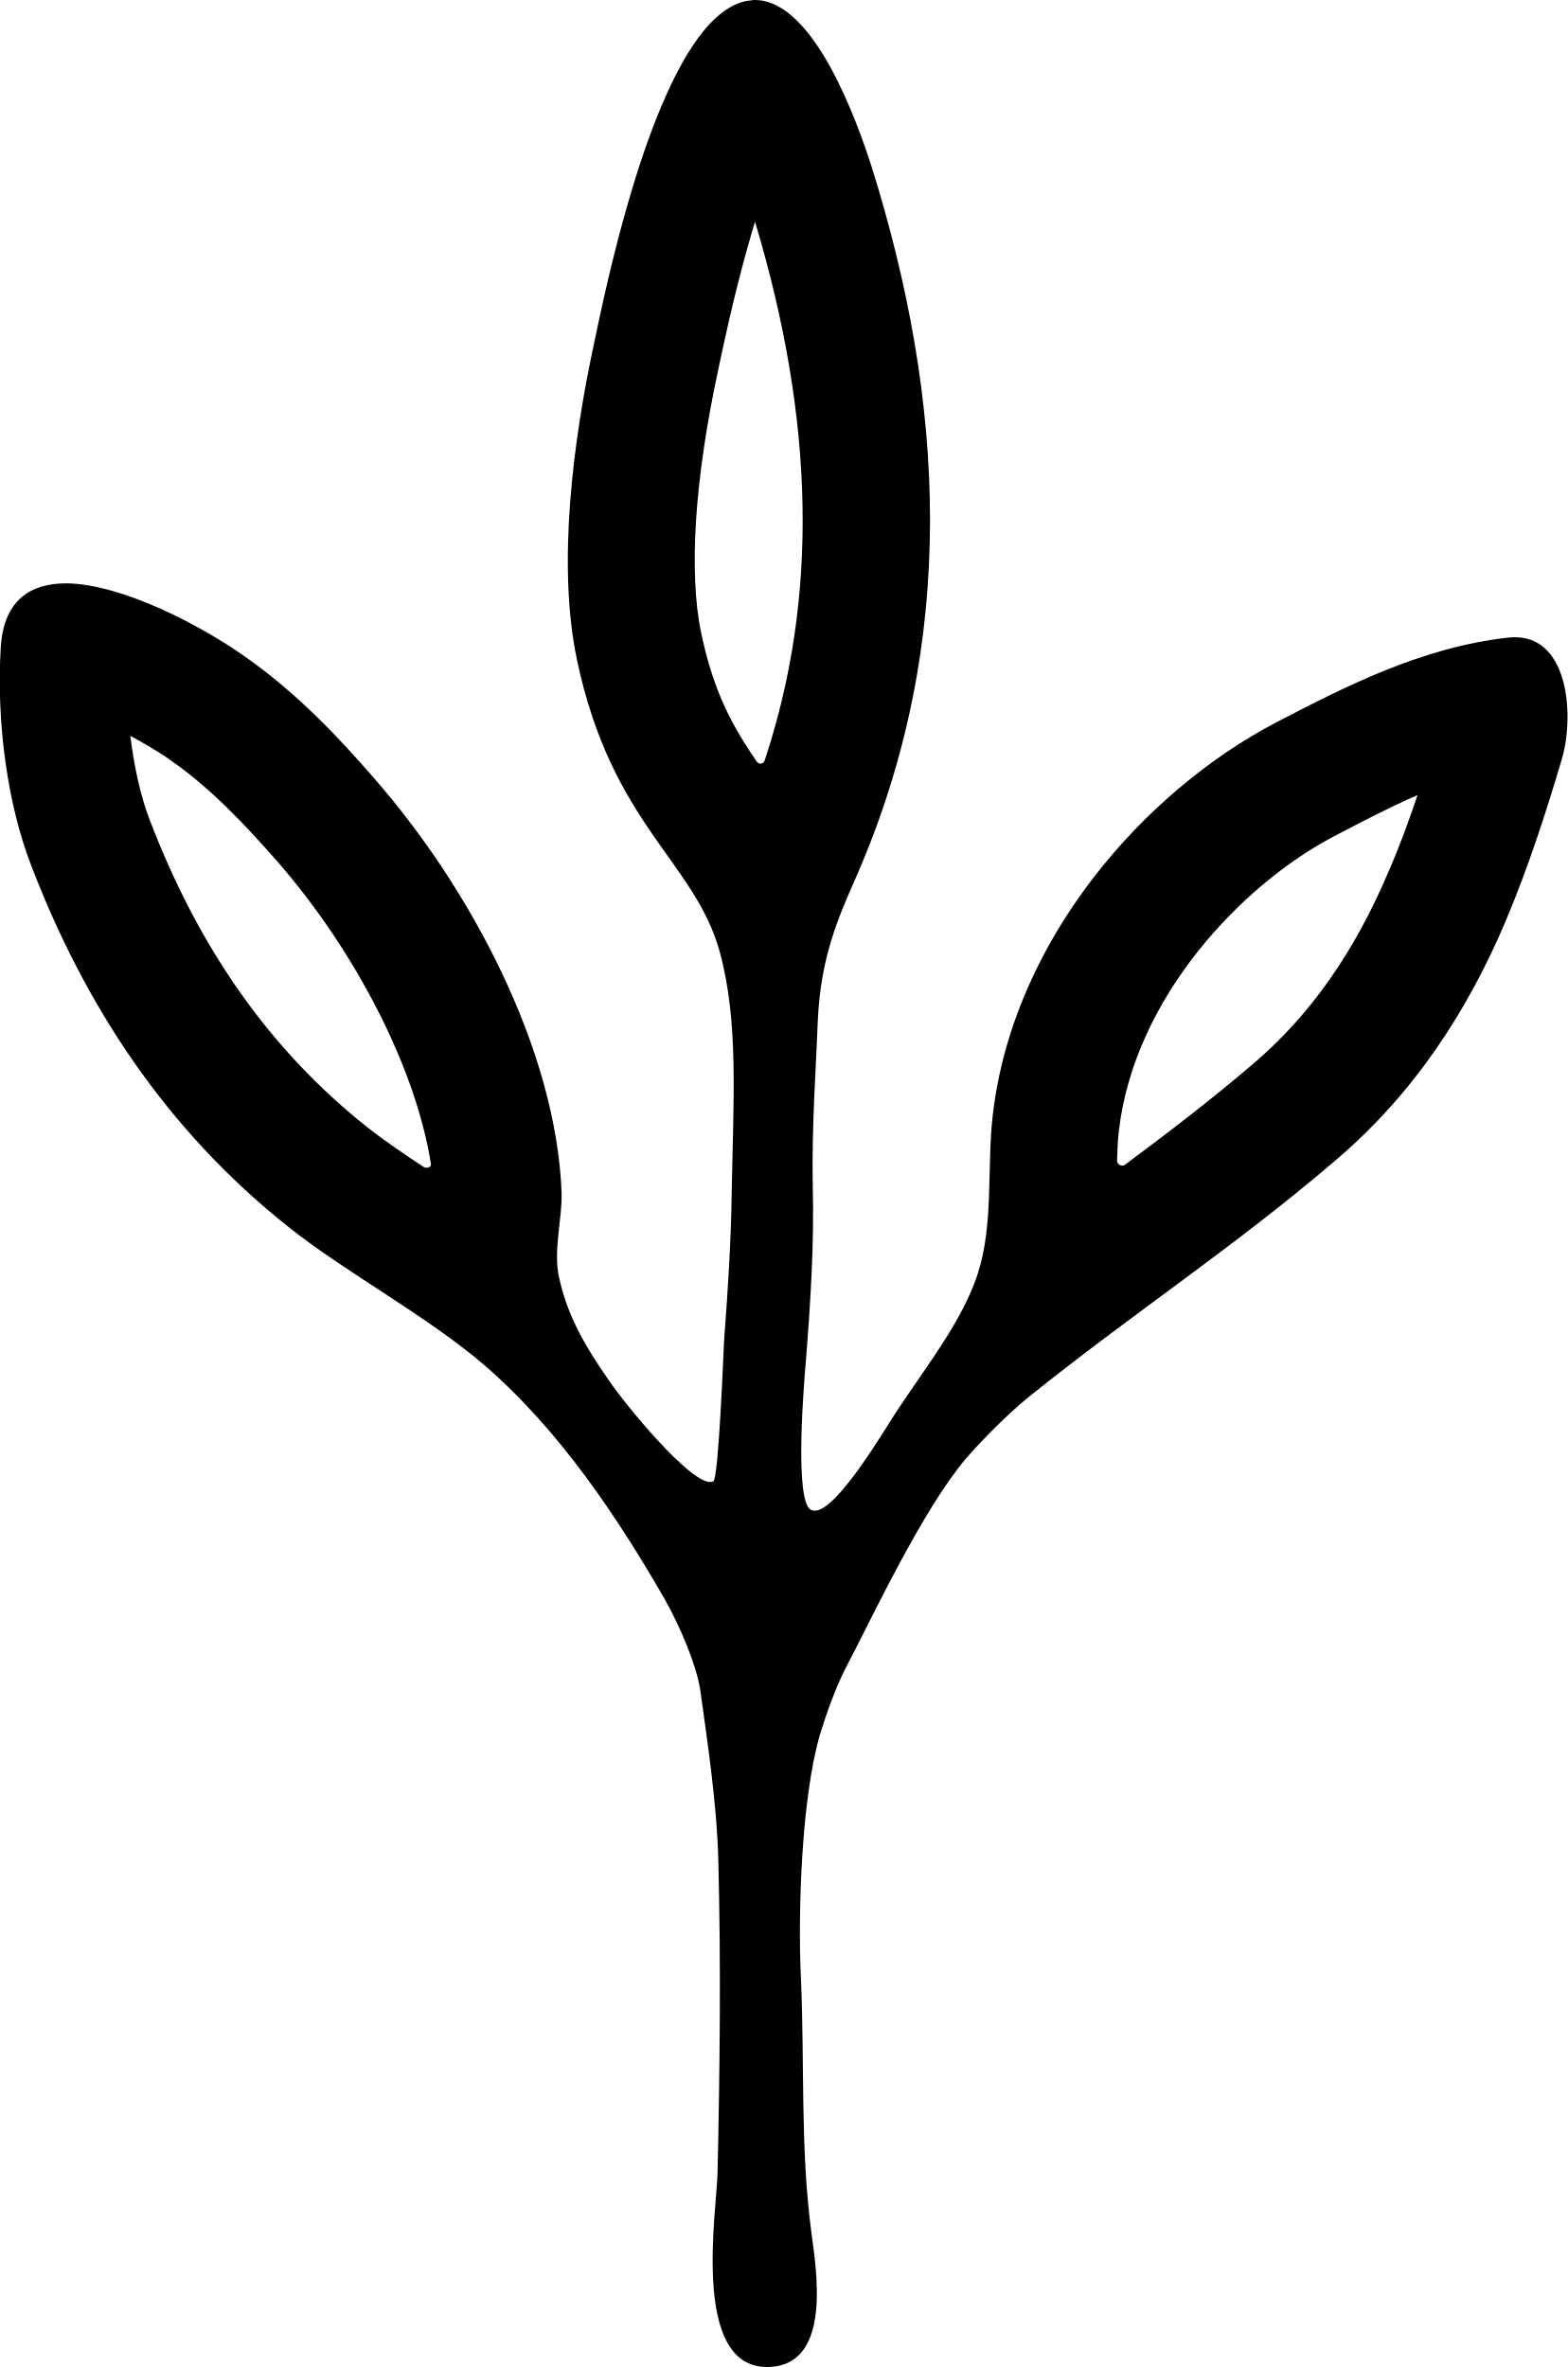
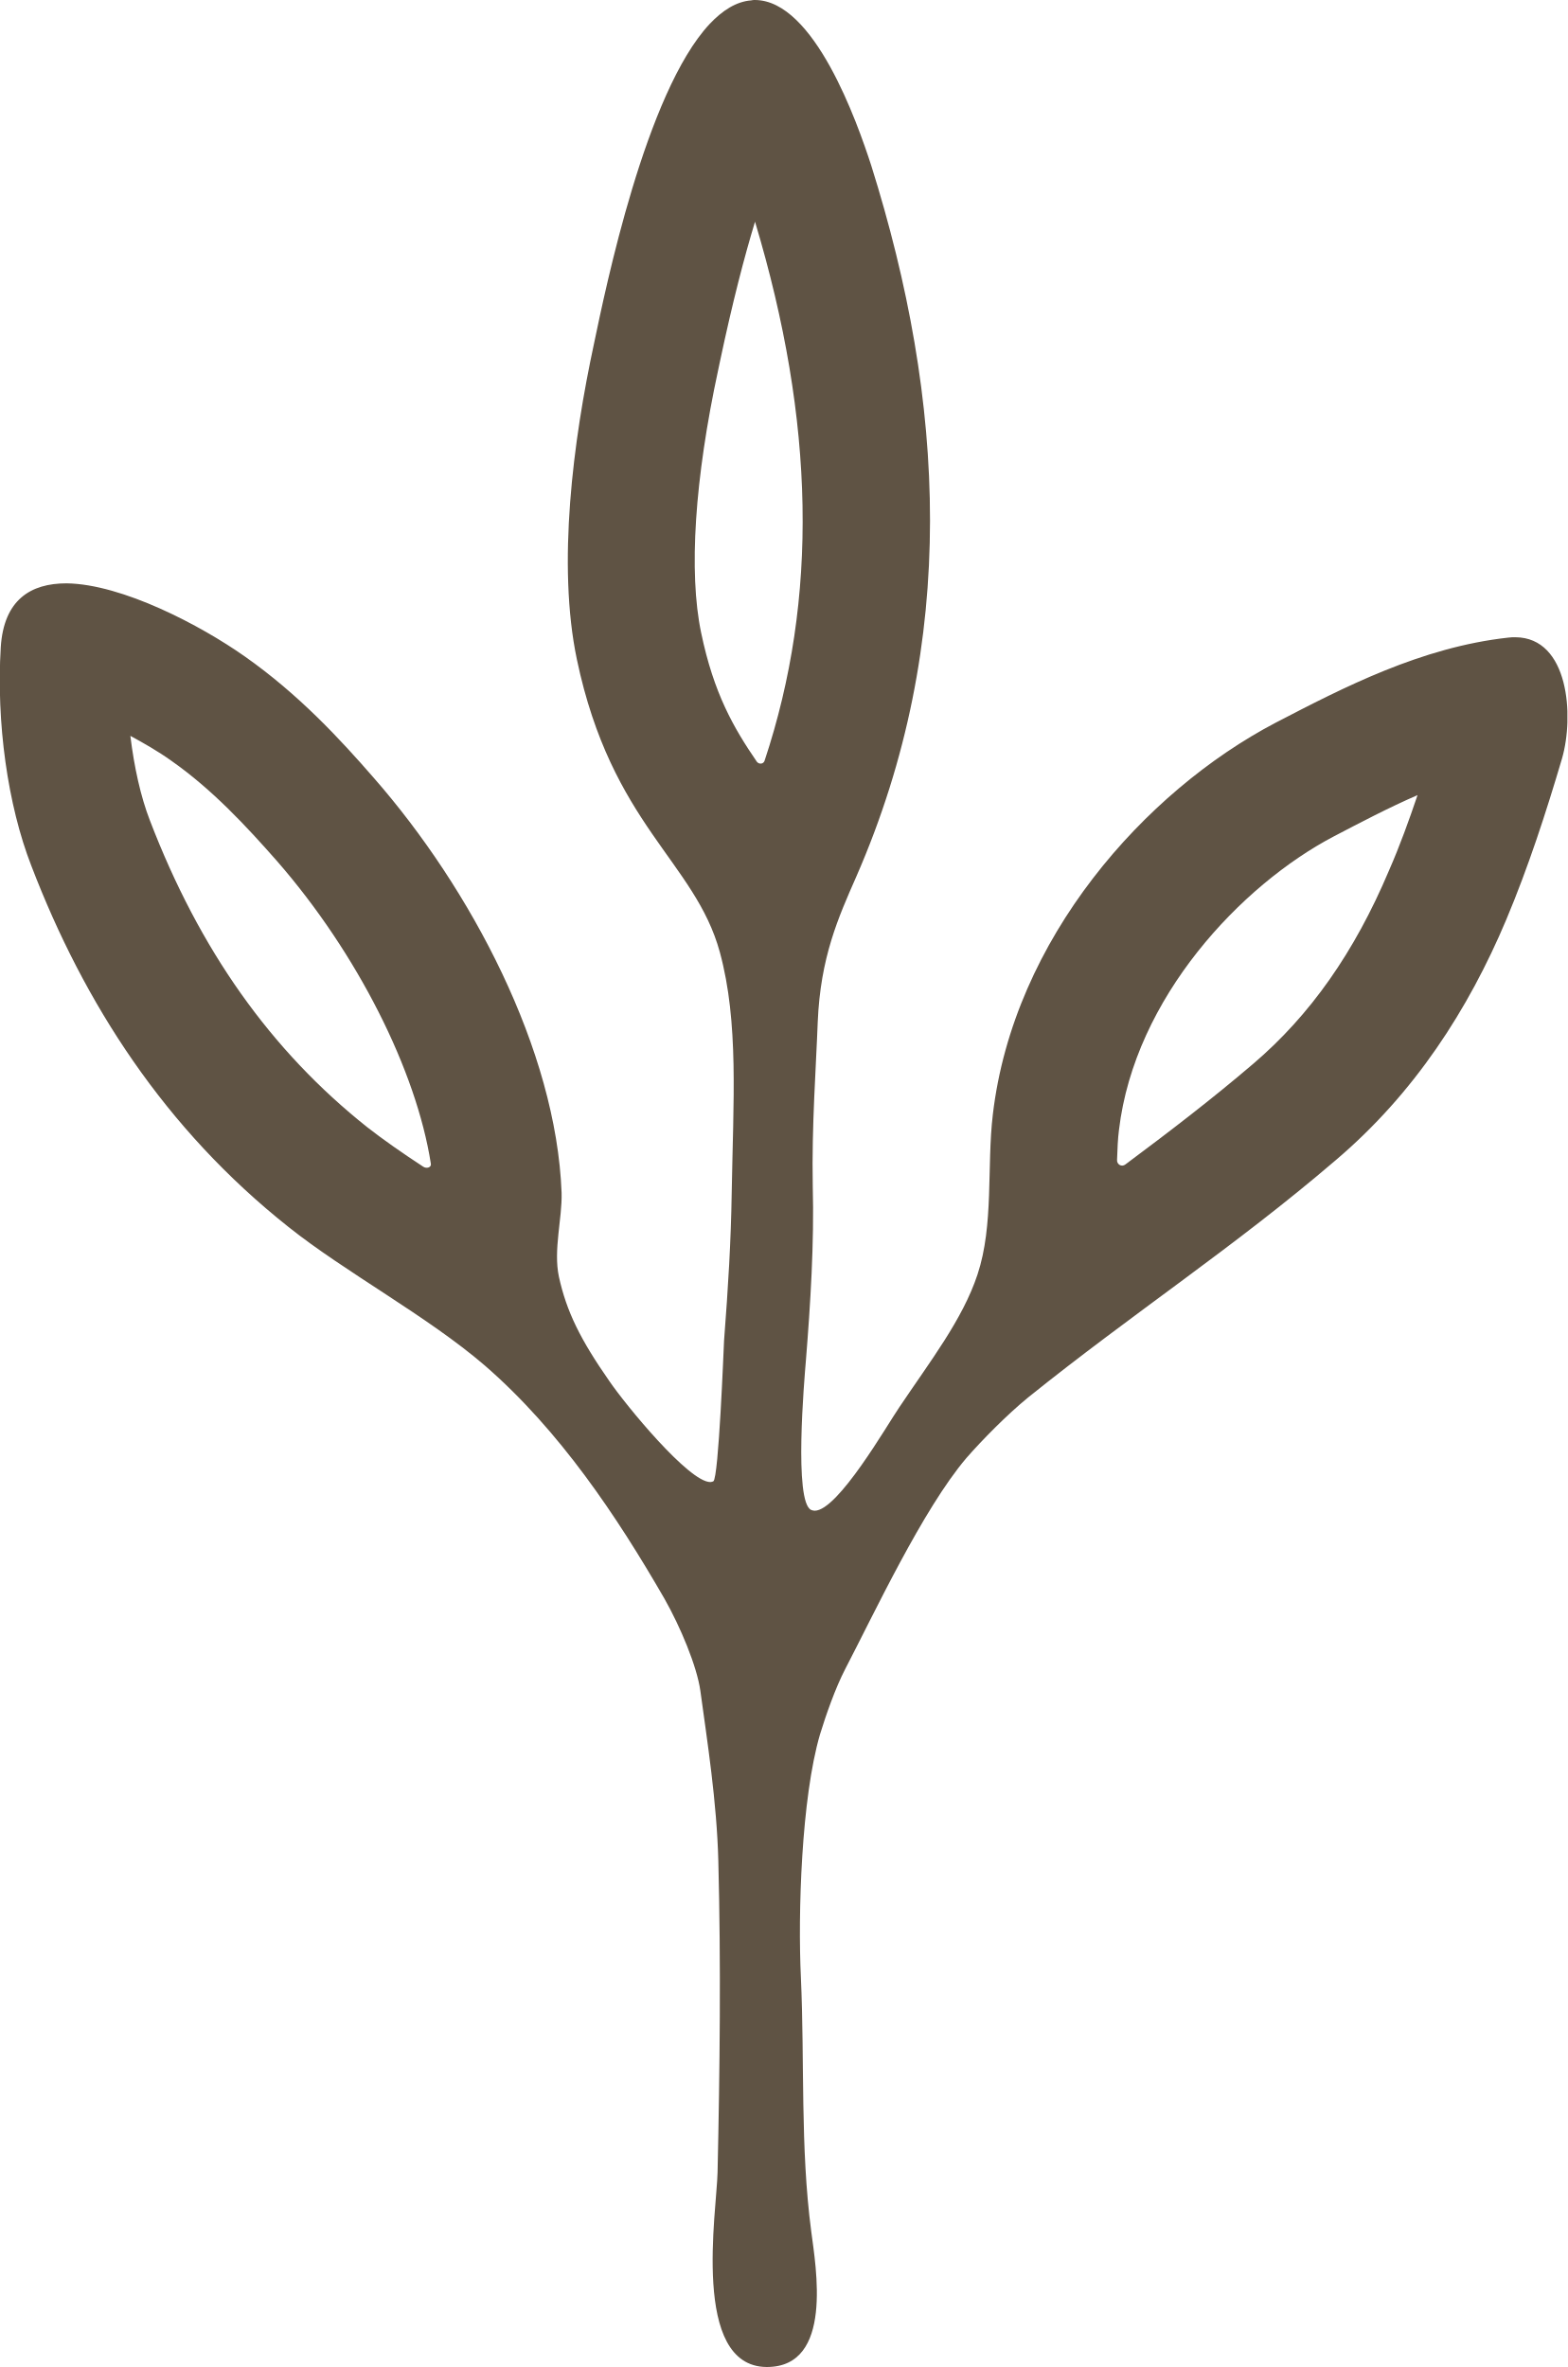
- <svg xmlns="http://www.w3.org/2000/svg" xml:space="preserve" viewBox="0 0 410 619.2">
-   <path fill="currentColor" d="M110.7 305.2c-5.5-3.6-10.5-7.1-14.6-10.3-25.3-20.1-43.9-46.4-56.9-80.3-2.4-6.2-4.1-13.9-5.1-22.1 3.5 1.9 7.2 4 10.7 6.5 10.7 7.5 19.6 17.1 27.7 26.3 21 24.1 36.4 54.8 40.2 79.1.2 1-1.1 1.4-2 .8M198 199.3c-6.1-8.9-11.3-17.9-14.6-33.8-3.3-15.8-1.7-40.2 4.5-68.9l.4-1.9c3.3-15.6 6.4-27.5 9.2-36.7 15.7 52.3 16.6 98.6 2.5 141-.3.9-1.4 1-2 .3m94.2 104.1c.1-2.9.2-5.5.5-7.8 4.1-34.6 32-64.1 56.2-76.8 6.9-3.6 14.3-7.5 21.9-10.8-2.2 6.5-4.6 13.2-7.5 19.8-9 21.3-20.6 37.8-35.5 50.5-11 9.4-22 17.8-33.4 26.3-1 .8-2.3 0-2.2-1.2m-80 280.3c-2.9-22.1-1.7-44.2-2.7-66.4-.8-16.6.1-46.9 5-63.6 1.5-4.9 4-12.1 6.6-17.1 7.5-14.4 20.3-41.8 31.7-55.2 4.1-4.7 10.6-11.3 16.1-15.8 27.6-22.2 53.9-39.3 80.5-62.1 20.6-17.5 34.7-39.4 44.6-62.9 5.8-13.8 10.4-28 14.6-42.2 3.2-11.1 1.8-31.6-12.2-31.7-.6 0-1.2 0-1.9.1-22.7 2.5-43 13-60.9 22.3-34.1 17.9-68.5 56.4-73.9 102.5-1.6 13.6.3 28.8-4 41.8-3.9 11.8-12.4 22.7-20.5 34.8-3.1 4.5-16 27-22.1 27-.3 0-.6-.1-.9-.2-4.6-2-1.8-34.2-1.4-39 1.2-14.9 2.2-30.9 1.8-45.8-.3-15.7.9-31.6 1.3-42.8.7-17 5.4-27.4 10.1-38.1 26.9-61.6 23.2-124.6 3.9-186C224.2 31.9 213 .1 197.5 0c-.3 0-.7 0-1 .1-3.9.3-7.5 2.6-10.9 6.2-16.7 17.9-27.2 69.2-30.2 83.5-5.5 25.5-9.7 57.9-4.5 82.7 9.1 43.3 30.9 52.8 37.4 76.6 5 18.4 3.5 39 3.1 63-.2 12.6-.9 24.3-2 38.6-.1 1.8-1.4 36-2.8 36.8-.2.1-.5.2-.8.2-5.6 0-22.1-20.1-26.4-26.4-7.6-10.9-11.2-18.2-13.2-27.3-1.5-7.1.9-15.2.7-22-1.4-37.3-23.7-79.5-49.2-108.6-8.7-10-19.6-21.8-33.7-31.7-11.5-8.1-32-18.9-46.6-19.1C8 152.6 1 156.9.2 169.3-1 189 2 210.6 8.2 226.5c13.8 36 34.9 68.8 67.3 94.5 14.8 11.8 36.3 23.3 51.3 36.2 19.6 17 34.6 39.5 47 61 4.2 7.4 8.5 17.7 9.4 24.1 1.8 13.2 4.3 29 4.7 44.5.7 27.1.4 54.3-.2 81.5-.2 10-7 50.7 12.8 50.9h.1c17.5 0 12.8-26.2 11.6-35.5" />
+ <svg xmlns="http://www.w3.org/2000/svg" xmlns:xlink="http://www.w3.org/1999/xlink" version="1.1" id="Layer_1" x="0px" y="0px" viewBox="0 0 410 619.2" style="enable-background:new 0 0 410 619.2;" xml:space="preserve">
+   <style type="text/css">
+ 	.st0{clip-path:url(#XMLID_59_);fill:#5F5344;}
+ </style>
+   <g>
+     <defs>
+       <rect id="XMLID_1_" width="410" height="619.2" />
+     </defs>
+     <clipPath id="XMLID_59_">
+       <use xlink:href="#XMLID_1_" style="overflow:visible;" />
+     </clipPath>
+     <path class="st0" d="M110.7,305.2c-5.5-3.6-10.5-7.1-14.6-10.3c-25.3-20.1-43.9-46.4-56.9-80.3c-2.4-6.2-4.1-13.9-5.1-22.1   c3.5,1.9,7.2,4,10.7,6.5c10.7,7.5,19.6,17.1,27.7,26.3c21,24.1,36.4,54.8,40.2,79.1C112.9,305.4,111.6,305.8,110.7,305.2    M198,199.3c-6.1-8.9-11.3-17.9-14.6-33.8c-3.3-15.8-1.7-40.2,4.5-68.9l0.4-1.9c3.3-15.6,6.4-27.5,9.2-36.7   c15.7,52.3,16.6,98.6,2.5,141C199.7,199.9,198.6,200,198,199.3 M292.2,303.4c0.1-2.9,0.2-5.5,0.5-7.8c4.1-34.6,32-64.1,56.2-76.8   c6.9-3.6,14.3-7.5,21.9-10.8c-2.2,6.5-4.6,13.2-7.5,19.8c-9,21.3-20.6,37.8-35.5,50.5c-11,9.4-22,17.8-33.4,26.3   C293.4,305.4,292.1,304.6,292.2,303.4 M212.2,583.7c-2.9-22.1-1.7-44.2-2.7-66.4c-0.8-16.6,0.1-46.9,5-63.6   c1.5-4.9,4-12.1,6.6-17.1c7.5-14.4,20.3-41.8,31.7-55.2c4.1-4.7,10.6-11.3,16.1-15.8c27.6-22.2,53.9-39.3,80.5-62.1   c20.6-17.5,34.7-39.4,44.6-62.9c5.8-13.8,10.4-28,14.6-42.2c3.2-11.1,1.8-31.6-12.2-31.7c-0.6,0-1.2,0-1.9,0.1   c-22.7,2.5-43,13-60.9,22.3c-34.1,17.9-68.5,56.4-73.9,102.5c-1.6,13.6,0.3,28.8-4,41.8c-3.9,11.8-12.4,22.7-20.5,34.8   c-3.1,4.5-16,27-22.1,27c-0.3,0-0.6-0.1-0.9-0.2c-4.6-2-1.8-34.2-1.4-39c1.2-14.9,2.2-30.9,1.8-45.8c-0.3-15.7,0.9-31.6,1.3-42.8   c0.7-17,5.4-27.4,10.1-38.1c26.9-61.6,23.2-124.6,3.9-186C224.2,31.9,213,0.1,197.5,0c-0.3,0-0.7,0-1,0.1   c-3.9,0.3-7.5,2.6-10.9,6.2c-16.7,17.9-27.2,69.2-30.2,83.5c-5.5,25.5-9.7,57.9-4.5,82.7c9.1,43.3,30.9,52.8,37.4,76.6   c5,18.4,3.5,39,3.1,63c-0.2,12.6-0.9,24.3-2,38.6c-0.1,1.8-1.4,36-2.8,36.8c-0.2,0.1-0.5,0.2-0.8,0.2c-5.6,0-22.1-20.1-26.4-26.4   c-7.6-10.9-11.2-18.2-13.2-27.3c-1.5-7.1,0.9-15.2,0.7-22c-1.4-37.3-23.7-79.5-49.2-108.6c-8.7-10-19.6-21.8-33.7-31.7   c-11.5-8.1-32-18.9-46.6-19.1C8,152.6,1,156.9,0.2,169.3c-1.2,19.7,1.8,41.3,8,57.2c13.8,36,34.9,68.8,67.3,94.5   c14.8,11.8,36.3,23.3,51.3,36.2c19.6,17,34.6,39.5,47,61c4.2,7.4,8.5,17.7,9.4,24.1c1.8,13.2,4.3,29,4.7,44.5   c0.7,27.1,0.4,54.3-0.2,81.5c-0.2,10-7,50.7,12.8,50.9h0.1C218.1,619.2,213.4,593,212.2,583.7" />
+   </g>
</svg>
